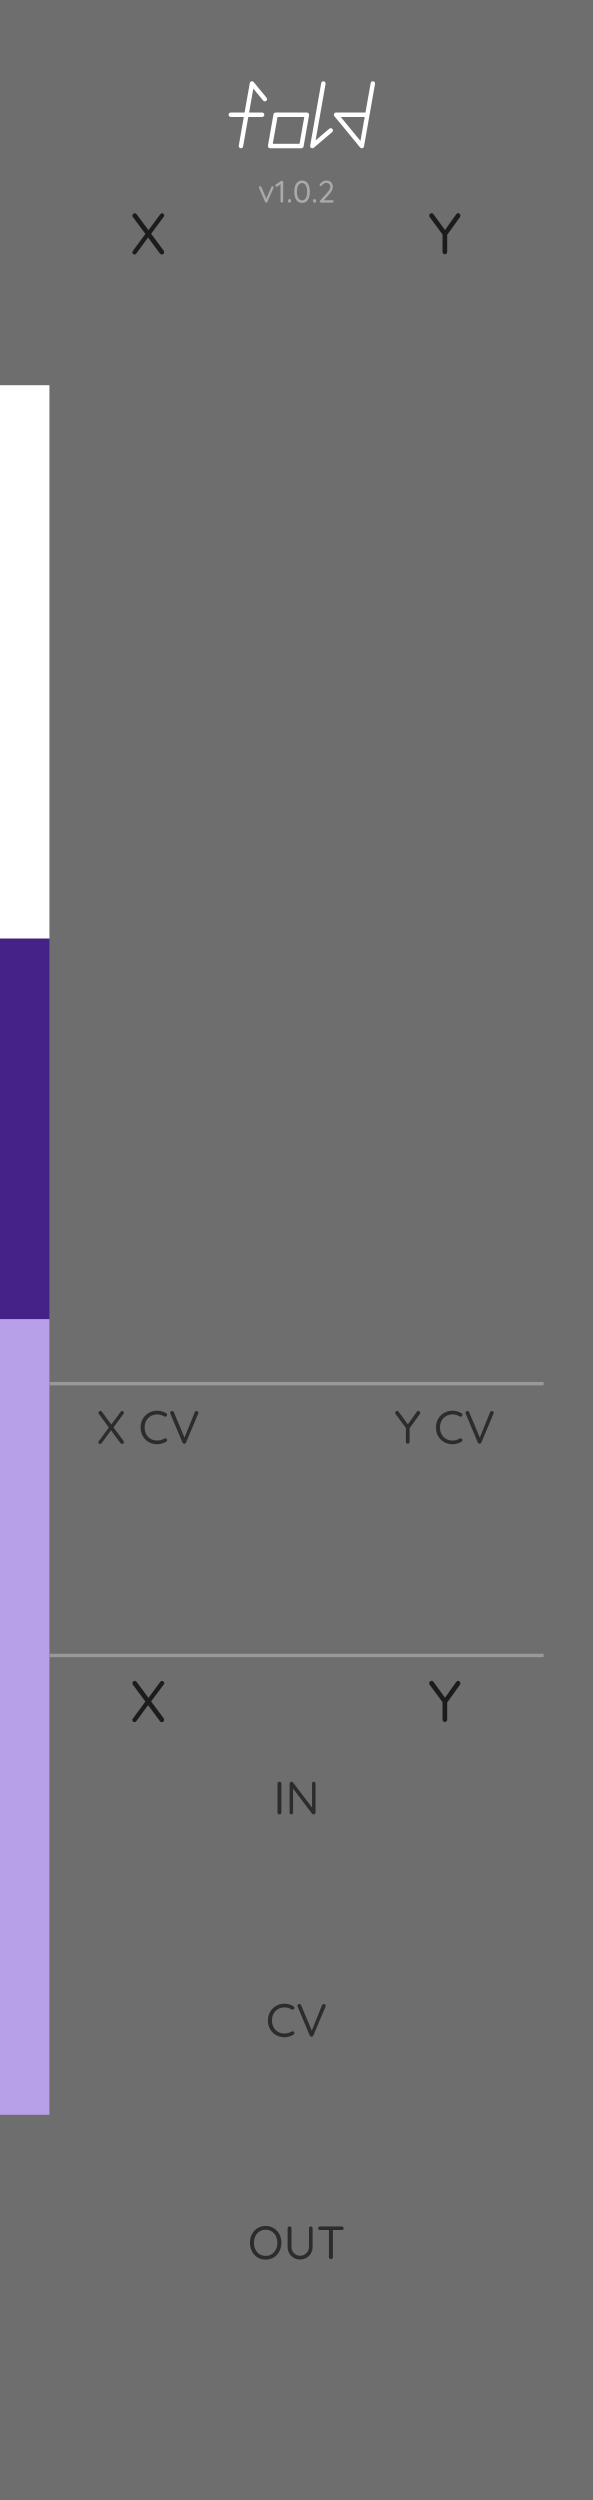
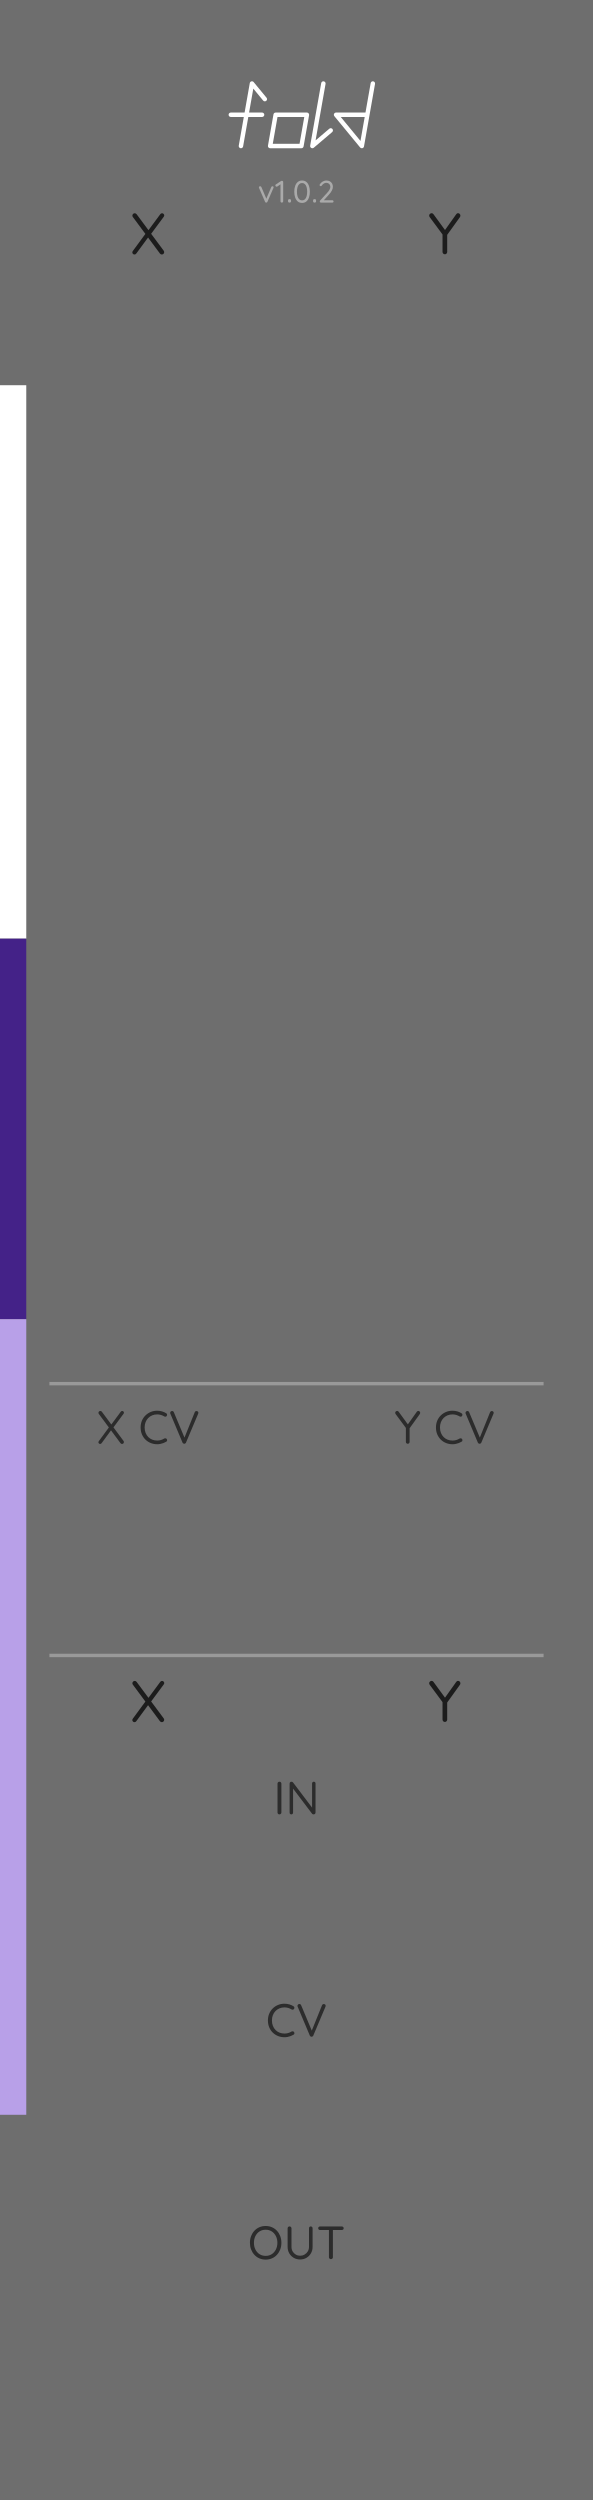
<svg xmlns="http://www.w3.org/2000/svg" width="30.48mm" height="128.5mm" viewBox="0 0 30.48 128.5">
  <rect width="30.48" height="128.5" fill="#6e6e6e" />
  <g id="palette-badge">
-     <rect x="0.000" y="19.800" width="2.540" height="28.448" fill="#FFFFFF" stroke="none" />
-     <rect x="0.000" y="48.248" width="2.540" height="19.558" fill="#442288" stroke="none" />
-     <rect x="0.000" y="67.806" width="2.540" height="40.894" fill="#B8A0E8" stroke="none" />
+     <rect x="0.000" y="19.800" width="1.350" height="28.448" fill="#FFFFFF" stroke="none" />
+     <rect x="0.000" y="48.248" width="1.350" height="19.558" fill="#442288" stroke="none" />
+     <rect x="0.000" y="67.806" width="1.350" height="40.894" fill="#B8A0E8" stroke="none" />
  </g>
  <line x1="2.54" y1="71.12" x2="27.94" y2="71.12" stroke="#999999" stroke-width="0.176" />
  <line x1="2.54" y1="85.09" x2="27.94" y2="85.09" stroke="#999999" stroke-width="0.176" />
  <g transform="translate(11.587, 7.620) scale(0.0048, -0.0048)">
    <path d="M440.321 541.007 302.42 708.432C296.547 715.565 287.046 718.626 278.118 716.276C269.179 713.925 262.43 706.591 260.826 697.491L205.231 382.215H57.68C44.603 382.215 34 371.612 34 358.534C34 345.457 44.603 334.854 57.68 334.854H196.884L142.739 27.8C140.466 14.918 149.068 2.64 161.95 0.367C163.341 0.124 164.72 0.006 166.088 0.006C177.365 0.006 187.352 8.087 189.383 19.578L244.978 334.854H392.529C405.606 334.854 416.209 345.457 416.209 358.534C416.209 371.612 405.606 382.215 392.529 382.215H253.325L298.542 638.652L403.771 510.898C412.082 500.799 427.007 499.354 437.1 507.678C447.188 515.989 448.633 530.914 440.321 541.007Z" fill="#ffffff" />
  </g>
  <g transform="translate(13.608, 7.620) scale(0.0048, -0.0048)">
    <path d="M469.708 373.755C465.209 379.118 458.567 382.215 451.569 382.215H116.721C105.23 382.215 95.397 373.962 93.402 362.649L34.362 27.8C33.148 20.91 35.042 13.829 39.542 8.466C44.041 3.102 50.683 0.006 57.68 0.006H392.529C404.02 0.006 413.853 8.258 415.848 19.572L474.888 354.42C476.102 361.311 474.208 368.391 469.708 373.755ZM372.655 47.366H85.901L136.589 334.854H423.343Z" fill="#ffffff" />
  </g>
  <g transform="translate(15.778, 7.620) scale(0.0048, -0.0048)">
    <path d="M272.672 206.443C264.2 216.407 249.252 217.614 239.289 209.149L92.413 84.289L199.092 689.263C201.359 702.145 192.763 714.423 179.882 716.696C166.994 718.934 154.721 710.367 152.448 697.485L34.361 27.794C32.627 17.961 37.244 8.099 45.905 3.132C49.576 1.03 53.631 -3.0517578125e-05 57.674 -3.0517578125e-05C63.168 -3.0517578125e-05 68.632 1.912 73.019 5.642L269.966 173.066C279.93 181.538 281.143 196.48 272.672 206.443Z" fill="#ffffff" />
  </g>
  <g transform="translate(16.997, 7.620) scale(0.0048, -0.0048)">
    <path d="M455.682 716.696C442.794 718.934 430.522 710.367 428.248 697.486L372.653 382.209H57.678C48.514 382.209 40.173 376.922 36.266 368.634C32.352 360.346 33.578 350.548 39.403 343.474L315.205 8.625C319.77 3.084 326.507 -1.52587890625e-05 333.48 -1.52587890625e-05C335.487 -1.52587890625e-05 337.512 0.255 339.507 0.781C348.446 3.132 355.201 10.467 356.805 19.566L415.769 353.958C415.822 354.242 415.875 354.527 415.917 354.817L474.886 689.263C477.16 702.145 468.564 714.423 455.682 716.696ZM319.089 78.405 107.862 334.848H364.306Z" fill="#ffffff" />
  </g>
  <g transform="translate(13.253, 10.414) scale(0.0016, -0.0016)">
    <path d="M74.0 526.0Q55.0 526.0 44.5 514.5Q34.0 503.0 34.0 490.0Q34.0 483.0 35.5 478.0Q37.0 473.0 39.0 469.0L232.0 26.0Q237.0 12.0 248.5 5.5Q260.0 -1.0 273.0 0.0Q297.0 1.0 308.0 26.0L501.0 470.0Q503.0 474.0 504.5 479.5Q506.0 485.0 506.0 491.0Q506.0 506.0 495.0 516.0Q484.0 526.0 469.0 526.0Q443.0 527.0 432.0 500.0L272.703 125.794L113.0 501.0Q108.0 513.0 97.0 519.5Q86.0 526.0 74.0 526.0Z" fill="#aaaaaa" />
  </g>
  <g transform="translate(14.117, 10.414) scale(0.0016, -0.0016)">
    <path d="M230.0 0.0Q249.0 0.0 261.5 12.0Q274.0 24.0 274.0 41.0V660.0Q274.0 677.0 263.5 688.5Q253.0 700.0 235.0 700.0Q227.0 701.0 219.0 699.0Q211.0 697.0 203.0 692.0L44.0 587.0Q23.0 574.0 23.0 552.0Q23.0 536.0 35.0 523.5Q47.0 511.0 64.0 511.0Q77.0 511.0 87.0 518.0L188.0 587.717V41.0Q188.0 24.0 200.0 12.0Q212.0 0.0 230.0 0.0Z" fill="#aaaaaa" />
  </g>
  <g transform="translate(14.718, 10.414) scale(0.0016, -0.0016)">
    <path d="M98.0 1.0H106.0Q128.0 1.0 139.0 13.0Q150.0 25.0 150.0 46.0V66.0Q150.0 88.0 139.0 100.0Q128.0 112.0 106.0 112.0H98.0Q77.0 112.0 65.5 100.0Q54.0 88.0 54.0 66.0V46.0Q54.0 25.0 65.5 13.0Q77.0 1.0 98.0 1.0Z" fill="#aaaaaa" />
  </g>
  <g transform="translate(15.045, 10.414) scale(0.0016, -0.0016)">
    <path d="M301.0 -10.0Q384.0 -10.0 439.5 37.0Q495.0 84.0 523.0 166.0Q551.0 248.0 551.0 350.0Q551.0 454.0 523.0 535.0Q495.0 616.0 439.5 663.0Q384.0 710.0 301.0 710.0Q218.0 710.0 162.5 663.0Q107.0 616.0 78.5 535.0Q50.0 454.0 50.0 350.0Q50.0 248.0 78.5 166.0Q107.0 84.0 162.5 37.0Q218.0 -10.0 301.0 -10.0ZM301.0 71.0Q248.0 71.0 211.5 105.0Q175.0 139.0 155.5 201.5Q136.0 264.0 136.0 350.0Q136.0 437.0 155.5 499.5Q175.0 562.0 211.5 595.5Q248.0 629.0 301.0 629.0Q354.0 629.0 390.5 595.5Q427.0 562.0 446.0 499.5Q465.0 437.0 465.0 350.0Q465.0 264.0 446.0 201.5Q427.0 139.0 390.5 105.0Q354.0 71.0 301.0 71.0Z" fill="#aaaaaa" />
  </g>
  <g transform="translate(16.006, 10.414) scale(0.0016, -0.0016)">
    <path d="M98.0 1.0H106.0Q128.0 1.0 139.0 13.0Q150.0 25.0 150.0 46.0V66.0Q150.0 88.0 139.0 100.0Q128.0 112.0 106.0 112.0H98.0Q77.0 112.0 65.5 100.0Q54.0 88.0 54.0 66.0V46.0Q54.0 25.0 65.5 13.0Q77.0 1.0 98.0 1.0Z" fill="#aaaaaa" />
  </g>
  <g transform="translate(16.333, 10.414) scale(0.0016, -0.0016)">
    <path d="M469.0 75.0H194.021L360.0 259.0Q422.0 325.0 454.0 389.0Q486.0 453.0 486.0 506.0Q486.0 568.0 460.0 614.0Q434.0 660.0 386.5 685.0Q339.0 710.0 275.0 710.0Q239.0 710.0 201.5 696.0Q164.0 682.0 132.5 658.5Q101.0 635.0 80.0 606.0Q70.0 594.0 64.0 584.5Q58.0 575.0 58.0 564.0Q58.0 550.0 70.0 539.5Q82.0 529.0 97.0 529.0Q106.0 529.0 114.5 532.5Q123.0 536.0 131.0 549.0Q145.0 573.0 167.0 592.5Q189.0 612.0 216.0 623.5Q243.0 635.0 270.0 635.0Q331.0 635.0 367.5 598.5Q404.0 562.0 404.0 501.0Q404.0 464.0 378.5 416.5Q353.0 369.0 303.0 315.0L77.0 68.0Q65.0 55.0 65.0 39.0Q65.0 21.0 76.5 10.5Q88.0 0.0 106.0 0.0H469.0Q485.0 0.0 496.0 10.5Q507.0 21.0 507.0 37.0Q507.0 53.0 496.0 64.0Q485.0 75.0 469.0 75.0Z" fill="#aaaaaa" />
  </g>
  <g transform="translate(6.687, 13.070) scale(0.003, -0.003)">
    <path d="M547.0 703.0Q528.0 703.0 515.0 684.0L314.685 412.986L112.0 686.0Q100.0 703.0 79.0 703.0Q64.0 703.0 51.5 691.5Q39.0 680.0 39.0 663.0Q39.0 649.0 47.0 639.0L261.804 349.199L48.0 58.0Q38.0 45.0 38.0 31.0Q38.0 19.0 48.5 7.5Q59.0 -4.0 75.0 -4.0Q95.0 -4.0 107.0 14.0L307.749 287.214L511.0 13.0Q524.0 -4.0 544.0 -4.0Q558.0 -4.0 571.0 7.0Q584.0 18.0 584.0 36.0Q584.0 49.0 576.0 61.0L360.574 351.175L576.0 642.0Q585.0 654.0 585.0 667.0Q585.0 681.0 573.5 692.0Q562.0 703.0 547.0 703.0Z" fill="#1c1c1c" />
  </g>
  <g transform="translate(22.002, 13.070) scale(0.003, -0.003)">
    <path d="M514.0 704.0Q494.0 704.0 481.0 684.0L290.301 415.679L94.0 685.0Q81.0 704.0 61.0 704.0Q47.0 704.0 33.0 692.5Q19.0 681.0 19.0 664.0Q19.0 657.0 21.5 649.5Q24.0 642.0 30.0 634.0L248.0 339.458V41.0Q248.0 24.0 259.5 12.0Q271.0 0.0 289.0 0.0Q305.0 0.0 316.5 12.0Q328.0 24.0 328.0 41.0V333.099L547.0 638.0Q551.0 644.0 552.5 650.5Q554.0 657.0 554.0 663.0Q554.0 679.0 542.5 691.5Q531.0 704.0 514.0 704.0Z" fill="#1c1c1c" />
  </g>
  <g transform="translate(4.967, 74.210) scale(0.0024, -0.0024)">
    <path d="M547.0 703.0Q528.0 703.0 515.0 684.0L314.685 412.986L112.0 686.0Q100.0 703.0 79.0 703.0Q64.0 703.0 51.5 691.5Q39.0 680.0 39.0 663.0Q39.0 649.0 47.0 639.0L261.804 349.199L48.0 58.0Q38.0 45.0 38.0 31.0Q38.0 19.0 48.5 7.5Q59.0 -4.0 75.0 -4.0Q95.0 -4.0 107.0 14.0L307.749 287.214L511.0 13.0Q524.0 -4.0 544.0 -4.0Q558.0 -4.0 571.0 7.0Q584.0 18.0 584.0 36.0Q584.0 49.0 576.0 61.0L360.574 351.175L576.0 642.0Q585.0 654.0 585.0 667.0Q585.0 681.0 573.5 692.0Q562.0 703.0 547.0 703.0Z" fill="#2c2c2c" />
  </g>
  <g transform="translate(7.120, 74.210) scale(0.0024, -0.0024)">
    <path d="M592.0 654.0Q551.0 680.0 501.5 694.0Q452.0 708.0 400.0 708.0Q325.0 708.0 260.5 681.0Q196.0 654.0 147.5 606.0Q99.0 558.0 72.0 493.0Q45.0 428.0 45.0 350.0Q45.0 267.0 73.5 200.5Q102.0 134.0 151.0 87.0Q200.0 40.0 264.0 15.0Q328.0 -10.0 400.0 -10.0Q435.0 -10.0 469.5 -3.0Q504.0 4.0 536.0 16.5Q568.0 29.0 593.0 44.0Q609.0 52.0 612.0 69.5Q615.0 87.0 603.0 103.0Q593.0 115.0 579.0 117.0Q565.0 119.0 551.0 112.0Q517.0 91.0 479.0 80.0Q441.0 69.0 400.0 69.0Q343.0 69.0 294.5 88.0Q246.0 107.0 209.5 143.5Q173.0 180.0 152.0 232.0Q131.0 284.0 131.0 350.0Q131.0 412.0 151.0 463.0Q171.0 514.0 207.0 551.0Q243.0 588.0 292.0 608.5Q341.0 629.0 400.0 629.0Q442.0 629.0 480.0 617.5Q518.0 606.0 551.0 586.0Q565.0 579.0 579.0 580.0Q593.0 581.0 602.0 594.0Q614.0 609.0 611.5 627.0Q609.0 645.0 592.0 654.0Z" fill="#2c2c2c" />
  </g>
  <g transform="translate(8.668, 74.210) scale(0.0024, -0.0024)">
    <path d="M596.0 701.0Q571.0 701.0 559.0 676.0L339.284 131.942L112.0 674.0Q100.0 702.0 73.0 702.0Q60.0 702.0 46.5 691.5Q33.0 681.0 33.0 662.0Q33.0 657.0 34.0 652.5Q35.0 648.0 37.0 644.0L297.0 26.0Q302.0 14.0 312.0 7.5Q322.0 1.0 333.0 0.0Q345.0 0.0 355.5 6.5Q366.0 13.0 372.0 26.0L633.0 645.0Q637.0 655.0 637.0 663.0Q637.0 680.0 625.0 690.5Q613.0 701.0 596.0 701.0Z" fill="#2c2c2c" />
  </g>
  <g transform="translate(20.267, 74.210) scale(0.0024, -0.0024)">
    <path d="M514.0 704.0Q494.0 704.0 481.0 684.0L290.301 415.679L94.0 685.0Q81.0 704.0 61.0 704.0Q47.0 704.0 33.0 692.5Q19.0 681.0 19.0 664.0Q19.0 657.0 21.5 649.5Q24.0 642.0 30.0 634.0L248.0 339.458V41.0Q248.0 24.0 259.5 12.0Q271.0 0.0 289.0 0.0Q305.0 0.0 316.5 12.0Q328.0 24.0 328.0 41.0V333.099L547.0 638.0Q551.0 644.0 552.5 650.5Q554.0 657.0 554.0 663.0Q554.0 679.0 542.5 691.5Q531.0 704.0 514.0 704.0Z" fill="#2c2c2c" />
  </g>
  <g transform="translate(22.300, 74.210) scale(0.0024, -0.0024)">
    <path d="M592.0 654.0Q551.0 680.0 501.5 694.0Q452.0 708.0 400.0 708.0Q325.0 708.0 260.5 681.0Q196.0 654.0 147.5 606.0Q99.0 558.0 72.0 493.0Q45.0 428.0 45.0 350.0Q45.0 267.0 73.5 200.5Q102.0 134.0 151.0 87.0Q200.0 40.0 264.0 15.0Q328.0 -10.0 400.0 -10.0Q435.0 -10.0 469.5 -3.0Q504.0 4.0 536.0 16.5Q568.0 29.0 593.0 44.0Q609.0 52.0 612.0 69.5Q615.0 87.0 603.0 103.0Q593.0 115.0 579.0 117.0Q565.0 119.0 551.0 112.0Q517.0 91.0 479.0 80.0Q441.0 69.0 400.0 69.0Q343.0 69.0 294.5 88.0Q246.0 107.0 209.5 143.5Q173.0 180.0 152.0 232.0Q131.0 284.0 131.0 350.0Q131.0 412.0 151.0 463.0Q171.0 514.0 207.0 551.0Q243.0 588.0 292.0 608.5Q341.0 629.0 400.0 629.0Q442.0 629.0 480.0 617.5Q518.0 606.0 551.0 586.0Q565.0 579.0 579.0 580.0Q593.0 581.0 602.0 594.0Q614.0 609.0 611.5 627.0Q609.0 645.0 592.0 654.0Z" fill="#2c2c2c" />
  </g>
  <g transform="translate(23.848, 74.210) scale(0.0024, -0.0024)">
    <path d="M596.0 701.0Q571.0 701.0 559.0 676.0L339.284 131.942L112.0 674.0Q100.0 702.0 73.0 702.0Q60.0 702.0 46.5 691.5Q33.0 681.0 33.0 662.0Q33.0 657.0 34.0 652.5Q35.0 648.0 37.0 644.0L297.0 26.0Q302.0 14.0 312.0 7.5Q322.0 1.0 333.0 0.0Q345.0 0.0 355.5 6.5Q366.0 13.0 372.0 26.0L633.0 645.0Q637.0 655.0 637.0 663.0Q637.0 680.0 625.0 690.5Q613.0 701.0 596.0 701.0Z" fill="#2c2c2c" />
  </g>
  <g transform="translate(6.687, 88.508) scale(0.003, -0.003)">
    <path d="M547.0 703.0Q528.0 703.0 515.0 684.0L314.685 412.986L112.0 686.0Q100.0 703.0 79.0 703.0Q64.0 703.0 51.5 691.5Q39.0 680.0 39.0 663.0Q39.0 649.0 47.0 639.0L261.804 349.199L48.0 58.0Q38.0 45.0 38.0 31.0Q38.0 19.0 48.5 7.5Q59.0 -4.0 75.0 -4.0Q95.0 -4.0 107.0 14.0L307.749 287.214L511.0 13.0Q524.0 -4.0 544.0 -4.0Q558.0 -4.0 571.0 7.0Q584.0 18.0 584.0 36.0Q584.0 49.0 576.0 61.0L360.574 351.175L576.0 642.0Q585.0 654.0 585.0 667.0Q585.0 681.0 573.5 692.0Q562.0 703.0 547.0 703.0Z" fill="#1c1c1c" />
  </g>
  <g transform="translate(22.002, 88.508) scale(0.003, -0.003)">
    <path d="M514.0 704.0Q494.0 704.0 481.0 684.0L290.301 415.679L94.0 685.0Q81.0 704.0 61.0 704.0Q47.0 704.0 33.0 692.5Q19.0 681.0 19.0 664.0Q19.0 657.0 21.5 649.5Q24.0 642.0 30.0 634.0L248.0 339.458V41.0Q248.0 24.0 259.5 12.0Q271.0 0.0 289.0 0.0Q305.0 0.0 316.5 12.0Q328.0 24.0 328.0 41.0V333.099L547.0 638.0Q551.0 644.0 552.5 650.5Q554.0 657.0 554.0 663.0Q554.0 679.0 542.5 691.5Q531.0 704.0 514.0 704.0Z" fill="#1c1c1c" />
  </g>
  <g transform="translate(14.053, 93.260) scale(0.0024, -0.0024)">
    <path d="M171.0 41.0V659.0Q171.0 677.0 159.0 688.5Q147.0 700.0 130.0 700.0Q112.0 700.0 100.0 688.5Q88.0 677.0 88.0 659.0V41.0Q88.0 24.0 99.0 12.0Q110.0 0.0 129.0 0.0Q146.0 0.0 158.5 12.0Q171.0 24.0 171.0 41.0Z" fill="#2c2c2c" />
  </g>
  <g transform="translate(14.675, 93.260) scale(0.0024, -0.0024)">
    <path d="M606.0 700.0Q590.0 700.0 579.5 689.5Q569.0 679.0 569.0 663.0V145.19L160.0 686.0Q155.0 693.0 145.5 696.5Q136.0 700.0 127.0 700.0Q111.0 700.0 99.5 689.0Q88.0 678.0 88.0 660.0V37.0Q88.0 21.0 98.0 10.5Q108.0 0.0 124.0 0.0Q141.0 0.0 151.5 10.5Q162.0 21.0 162.0 37.0V552.551L570.0 13.0Q575.0 7.0 584.0 3.5Q593.0 0.0 602.0 0.0Q619.0 0.0 631.0 11.5Q643.0 23.0 643.0 42.0V663.0Q643.0 679.0 633.0 689.5Q623.0 700.0 606.0 700.0Z" fill="#2c2c2c" />
  </g>
  <g transform="translate(13.663, 104.690) scale(0.0024, -0.0024)">
    <path d="M592.0 654.0Q551.0 680.0 501.5 694.0Q452.0 708.0 400.0 708.0Q325.0 708.0 260.5 681.0Q196.0 654.0 147.5 606.0Q99.0 558.0 72.0 493.0Q45.0 428.0 45.0 350.0Q45.0 267.0 73.5 200.5Q102.0 134.0 151.0 87.0Q200.0 40.0 264.0 15.0Q328.0 -10.0 400.0 -10.0Q435.0 -10.0 469.5 -3.0Q504.0 4.0 536.0 16.5Q568.0 29.0 593.0 44.0Q609.0 52.0 612.0 69.5Q615.0 87.0 603.0 103.0Q593.0 115.0 579.0 117.0Q565.0 119.0 551.0 112.0Q517.0 91.0 479.0 80.0Q441.0 69.0 400.0 69.0Q343.0 69.0 294.5 88.0Q246.0 107.0 209.5 143.5Q173.0 180.0 152.0 232.0Q131.0 284.0 131.0 350.0Q131.0 412.0 151.0 463.0Q171.0 514.0 207.0 551.0Q243.0 588.0 292.0 608.5Q341.0 629.0 400.0 629.0Q442.0 629.0 480.0 617.5Q518.0 606.0 551.0 586.0Q565.0 579.0 579.0 580.0Q593.0 581.0 602.0 594.0Q614.0 609.0 611.5 627.0Q609.0 645.0 592.0 654.0Z" fill="#2c2c2c" />
  </g>
  <g transform="translate(15.211, 104.690) scale(0.0024, -0.0024)">
    <path d="M596.0 701.0Q571.0 701.0 559.0 676.0L339.284 131.942L112.0 674.0Q100.0 702.0 73.0 702.0Q60.0 702.0 46.5 691.5Q33.0 681.0 33.0 662.0Q33.0 657.0 34.0 652.5Q35.0 648.0 37.0 644.0L297.0 26.0Q302.0 14.0 312.0 7.5Q322.0 1.0 333.0 0.0Q345.0 0.0 355.5 6.5Q366.0 13.0 372.0 26.0L633.0 645.0Q637.0 655.0 637.0 663.0Q637.0 680.0 625.0 690.5Q613.0 701.0 596.0 701.0Z" fill="#2c2c2c" />
  </g>
  <g transform="translate(12.738, 116.120) scale(0.0024, -0.0024)">
    <path d="M719.0 350.0Q719.0 428.0 694.0 493.5Q669.0 559.0 624.0 607.5Q579.0 656.0 517.0 683.0Q455.0 710.0 382.0 710.0Q308.0 710.0 246.5 683.0Q185.0 656.0 140.0 607.5Q95.0 559.0 70.0 493.5Q45.0 428.0 45.0 350.0Q45.0 273.0 70.0 207.5Q95.0 142.0 140.0 93.0Q185.0 44.0 246.5 17.0Q308.0 -10.0 382.0 -10.0Q455.0 -10.0 517.0 17.0Q579.0 44.0 624.0 93.0Q669.0 142.0 694.0 207.5Q719.0 273.0 719.0 350.0ZM633.0 350.0Q633.0 269.0 600.5 205.5Q568.0 142.0 512.0 106.0Q456.0 70.0 382.0 70.0Q308.0 70.0 251.5 106.0Q195.0 142.0 163.0 205.5Q131.0 269.0 131.0 350.0Q131.0 432.0 163.0 495.0Q195.0 558.0 251.5 594.0Q308.0 630.0 382.0 630.0Q456.0 630.0 512.0 594.0Q568.0 558.0 600.5 495.0Q633.0 432.0 633.0 350.0Z" fill="#2c2c2c" />
  </g>
  <g transform="translate(14.572, 116.120) scale(0.0024, -0.0024)">
    <path d="M584.0 701.0Q566.0 701.0 556.0 689.0Q546.0 677.0 546.0 660.0V263.0Q546.0 208.0 519.5 165.0Q493.0 122.0 450.0 97.5Q407.0 73.0 356.0 73.0Q306.0 73.0 263.5 97.5Q221.0 122.0 196.0 165.0Q171.0 208.0 171.0 263.0V660.0Q171.0 677.0 158.5 689.0Q146.0 701.0 130.0 701.0Q111.0 701.0 99.5 689.0Q88.0 677.0 88.0 660.0V263.0Q88.0 186.0 123.0 125.0Q158.0 64.0 218.5 28.5Q279.0 -7.0 356.0 -7.0Q432.0 -7.0 492.0 28.5Q552.0 64.0 587.5 125.0Q623.0 186.0 623.0 263.0V660.0Q623.0 677.0 612.0 689.0Q601.0 701.0 584.0 701.0Z" fill="#2c2c2c" />
  </g>
  <g transform="translate(16.276, 116.120) scale(0.0024, -0.0024)">
    <path d="M305.0 0.0Q324.0 0.0 336.0 12.0Q348.0 24.0 348.0 41.0V624.0H538.0Q555.0 624.0 567.0 634.0Q579.0 644.0 579.0 662.0Q579.0 679.0 567.0 689.5Q555.0 700.0 538.0 700.0H73.0Q56.0 700.0 44.5 689.5Q33.0 679.0 33.0 662.0Q33.0 645.0 44.5 634.5Q56.0 624.0 73.0 624.0H263.0V41.0Q263.0 24.0 275.0 12.0Q287.0 0.0 305.0 0.0Z" fill="#2c2c2c" />
  </g>
</svg>
